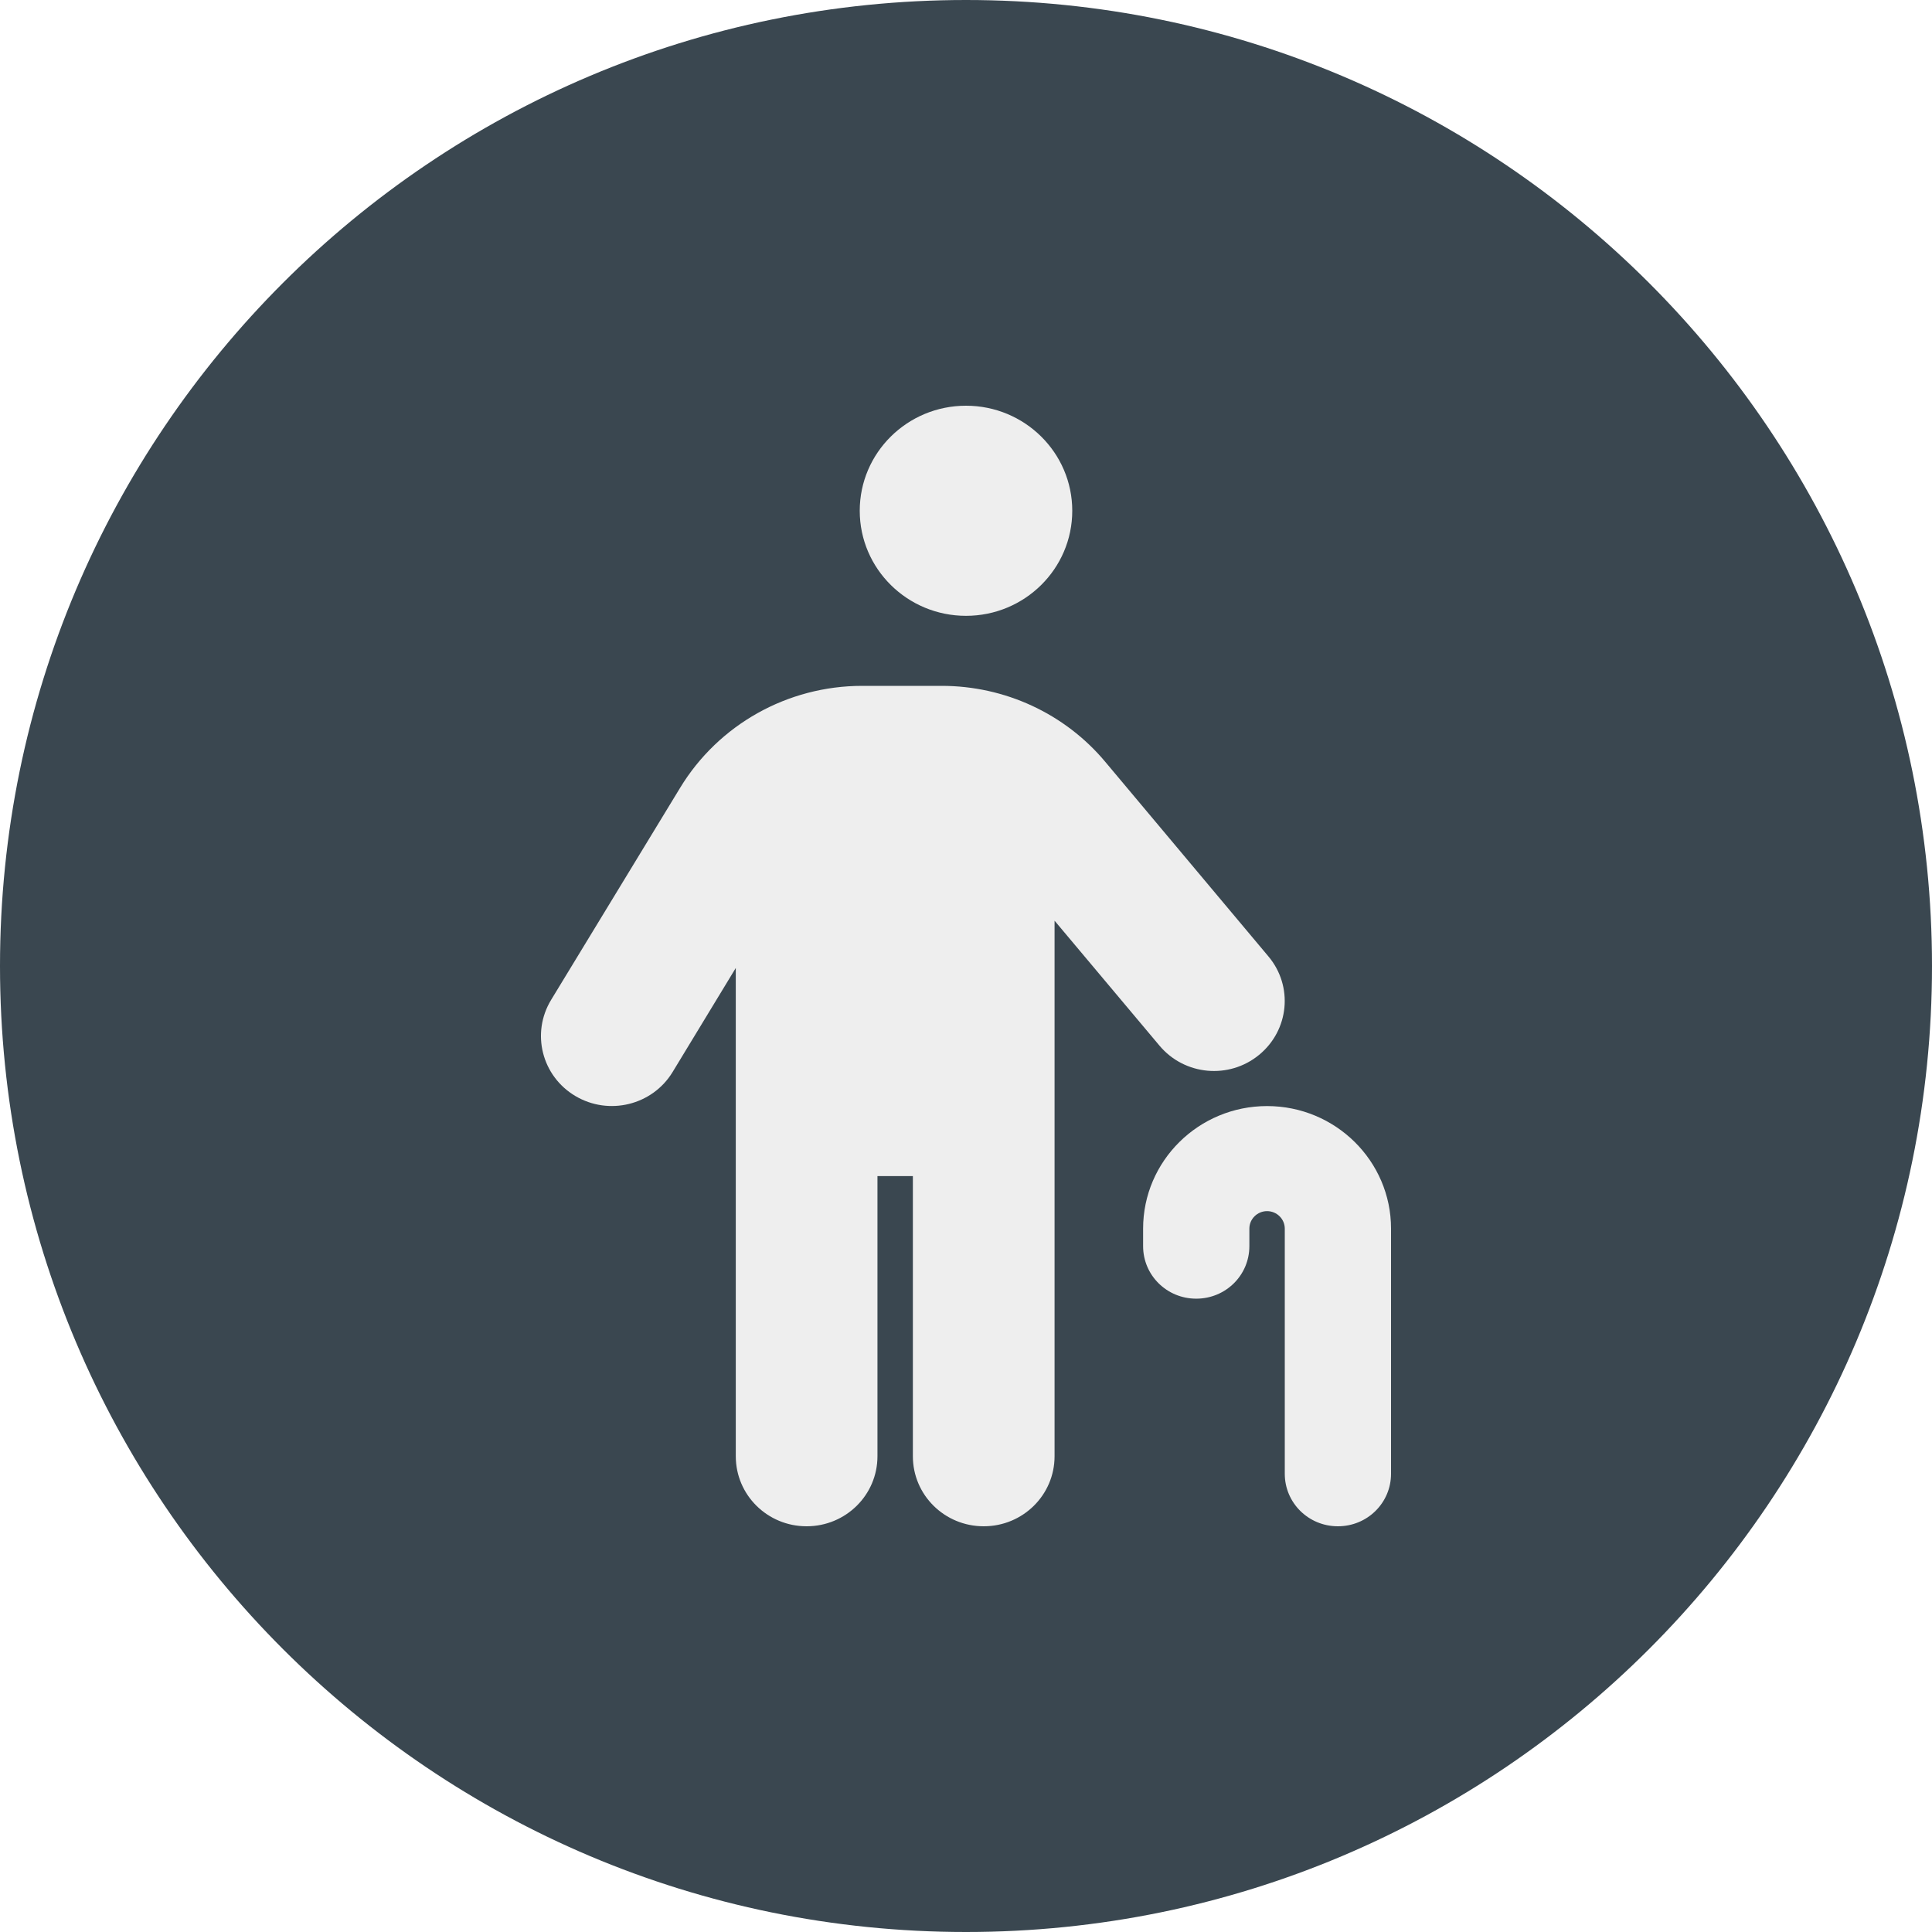
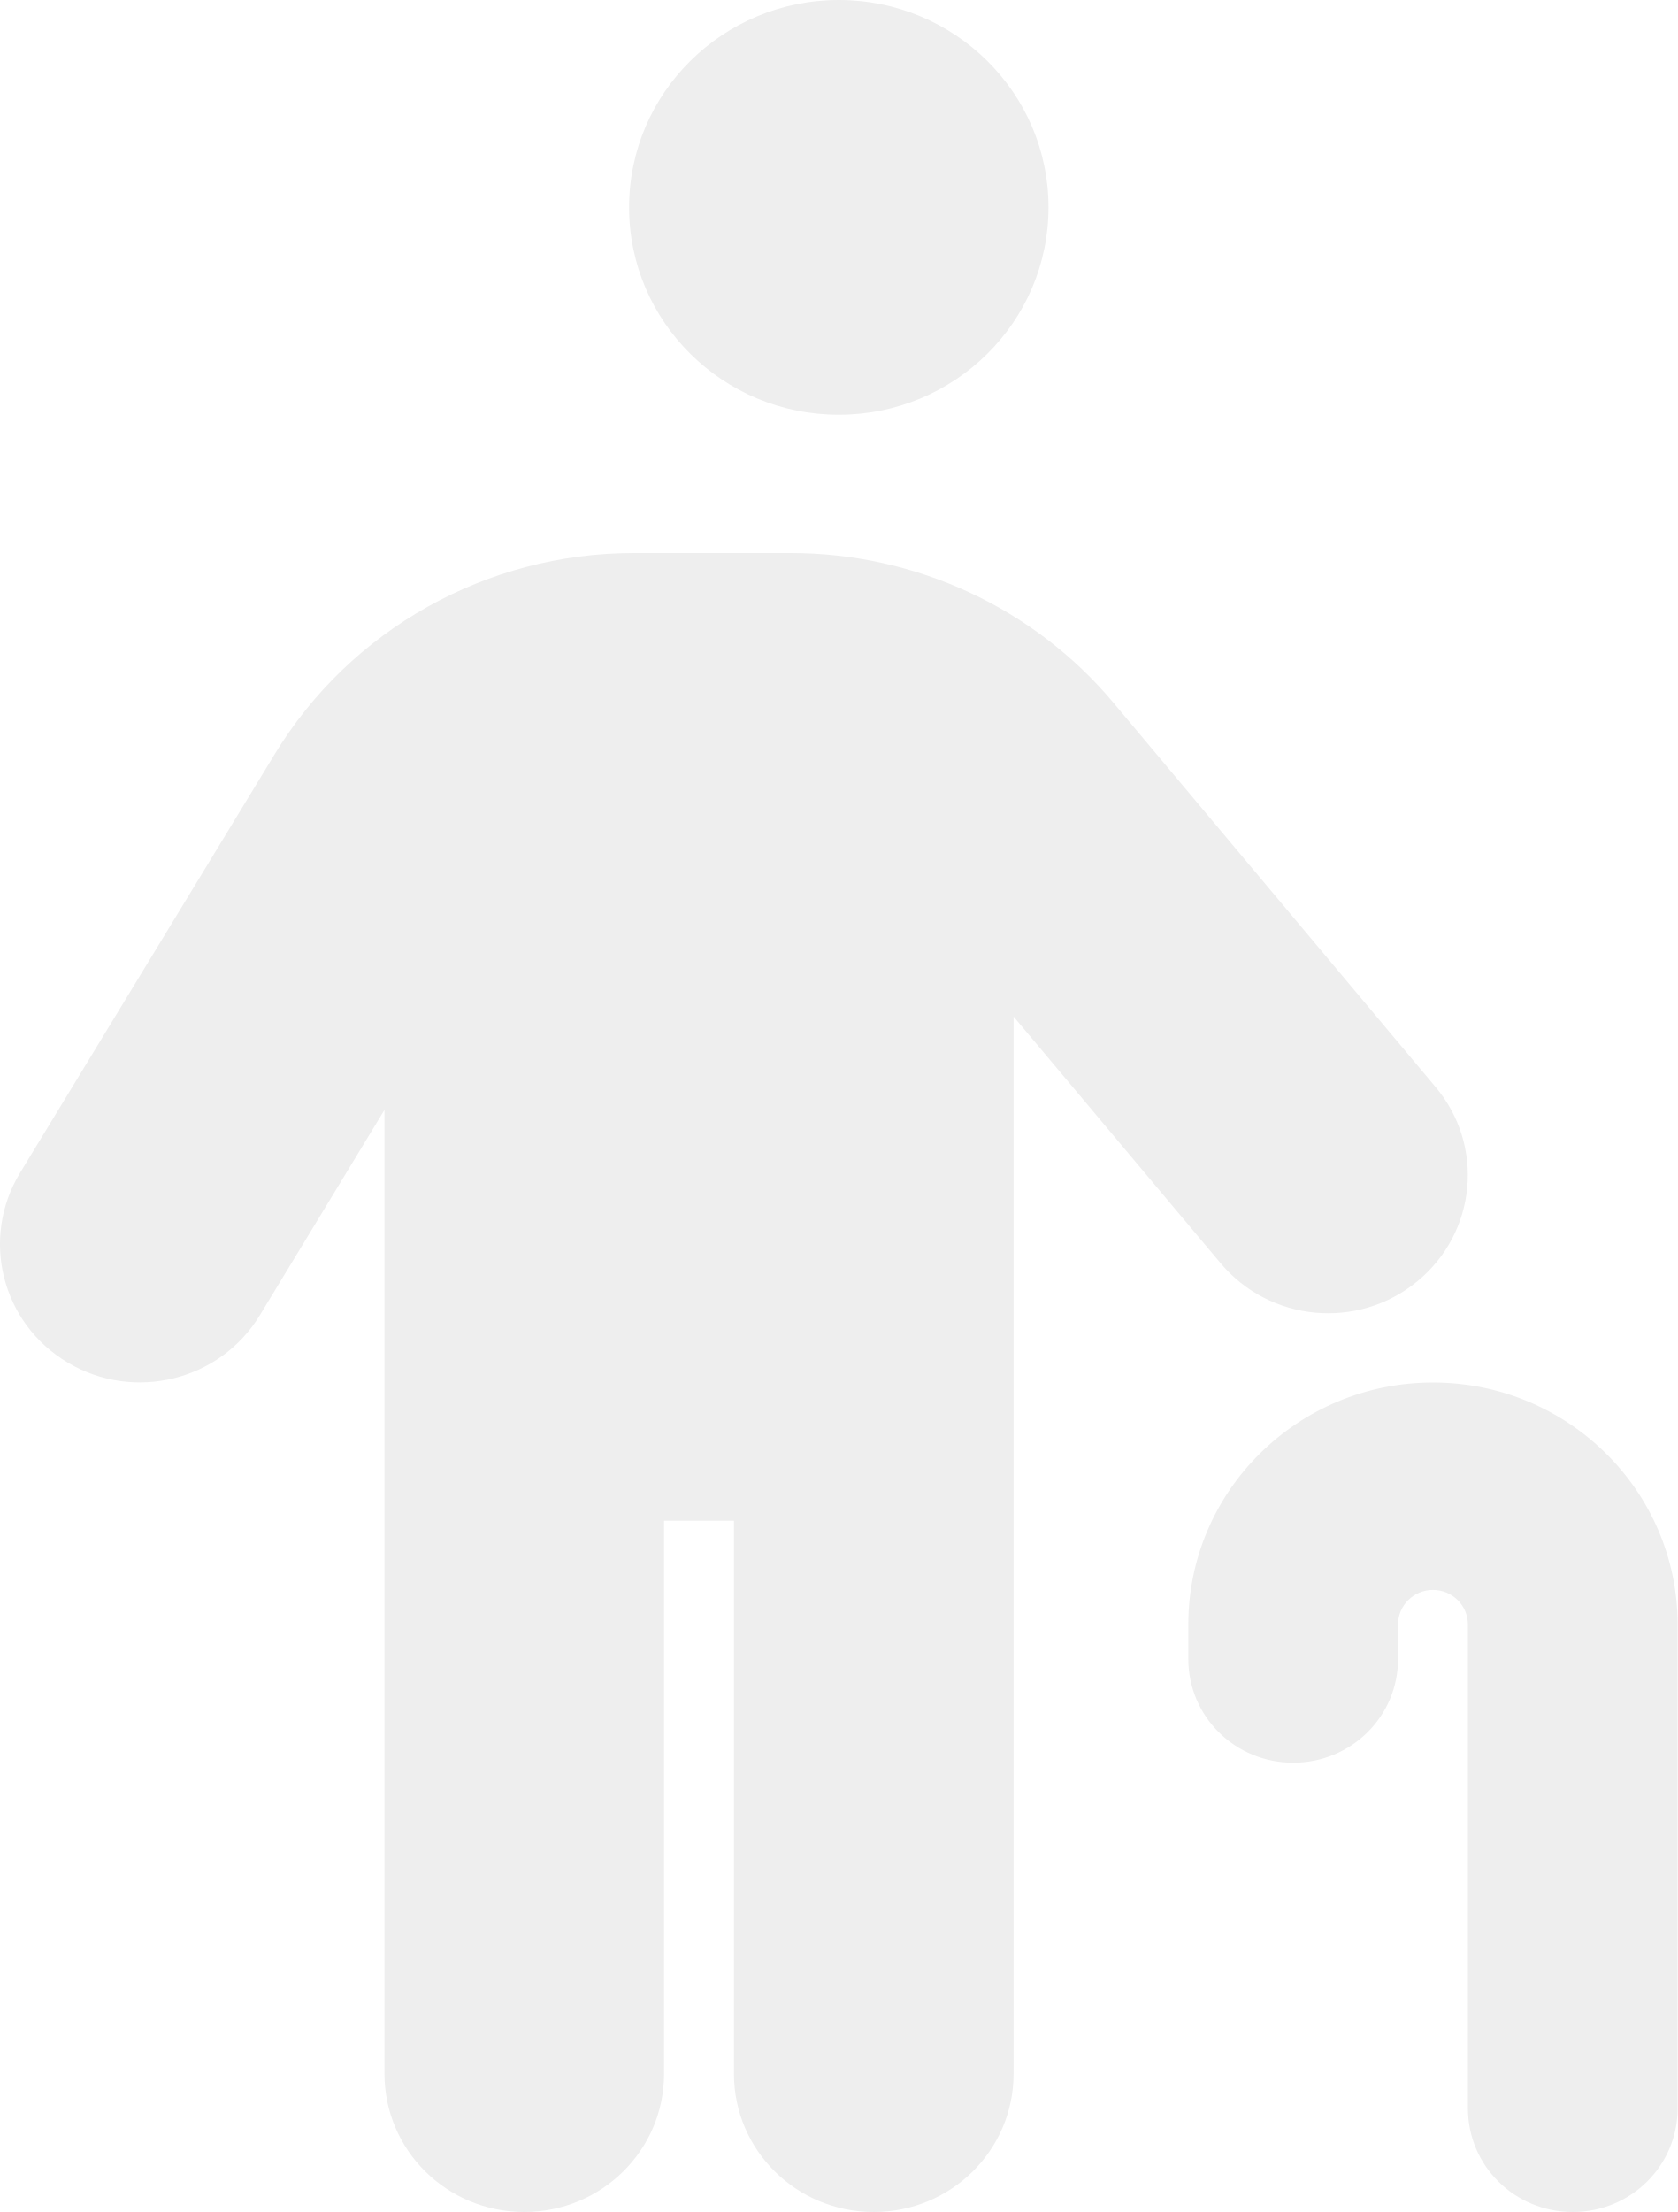
- <svg xmlns="http://www.w3.org/2000/svg" width="100" height="100" viewBox="0 0 100 100" fill="none">
-   <circle cx="50" cy="50" r="50" fill="#3A4750" />
-   <path d="M55.5 26.438C55.5 29.441 53.037 31.875 50 31.875C46.964 31.875 44.5 29.441 44.5 26.438C44.5 23.434 46.964 21 50 21C53.037 21 55.5 23.434 55.5 26.438ZM54.584 75.375C54.584 77.38 52.945 79 50.917 79C48.889 79 47.25 77.38 47.25 75.375V60.875H45.417V75.375C45.417 77.38 43.778 79 41.75 79C39.722 79 38.084 77.38 38.084 75.375V50.102L34.81 55.494C33.767 57.205 31.515 57.76 29.779 56.729C28.043 55.698 27.481 53.478 28.524 51.756L35.202 40.779C37.19 37.505 40.765 35.5 44.626 35.5H48.74C52.017 35.5 55.122 36.939 57.207 39.431L65.652 49.502C66.947 51.042 66.729 53.319 65.171 54.599C63.613 55.879 61.309 55.664 60.015 54.123L54.584 47.655V75.375ZM64.667 64.5C64.667 66.007 63.441 67.219 61.917 67.219C60.393 67.219 59.167 66.007 59.167 64.5V63.594C59.167 60.093 62.043 57.25 65.583 57.25C69.124 57.25 72 60.093 72 63.594V76.281C72 77.788 70.774 79 69.25 79C67.726 79 66.5 77.788 66.5 76.281V63.594C66.5 63.095 66.088 62.688 65.583 62.688C65.079 62.688 64.667 63.095 64.667 63.594V64.5Z" fill="#EEEEEE" />
+ <svg xmlns="http://www.w3.org/2000/svg" width="44" height="58" viewBox="0 0 44 58" fill="none">
+   <path d="M27.5 5.438C27.5 8.441 25.037 10.875 22 10.875C18.964 10.875 16.5 8.441 16.5 5.438C16.5 2.434 18.964 0 22 0C25.037 0 27.5 2.434 27.5 5.438ZM26.584 54.375C26.584 56.38 24.945 58 22.917 58C20.889 58 19.25 56.38 19.25 54.375V39.875H17.417V54.375C17.417 56.38 15.778 58 13.75 58C11.722 58 10.084 56.38 10.084 54.375V29.102L6.81 34.494C5.767 36.205 3.515 36.76 1.779 35.729C0.043 34.698 -0.519 32.478 0.524 30.756L7.202 19.779C9.19 16.505 12.765 14.5 16.626 14.5H20.74C24.017 14.5 27.122 15.939 29.207 18.431L37.652 28.502C38.947 30.042 38.729 32.319 37.171 33.599C35.613 34.879 33.309 34.664 32.015 33.123L26.584 26.655V54.375ZM36.667 43.5C36.667 45.007 35.441 46.219 33.917 46.219C32.393 46.219 31.167 45.007 31.167 43.5V42.594C31.167 39.093 34.043 36.25 37.583 36.25C41.124 36.25 44 39.093 44 42.594V55.281C44 56.788 42.774 58 41.25 58C39.726 58 38.5 56.788 38.5 55.281V42.594C38.5 42.095 38.088 41.688 37.583 41.688C37.079 41.688 36.667 42.095 36.667 42.594V43.5Z" fill="#EEEEEE" />
</svg>
